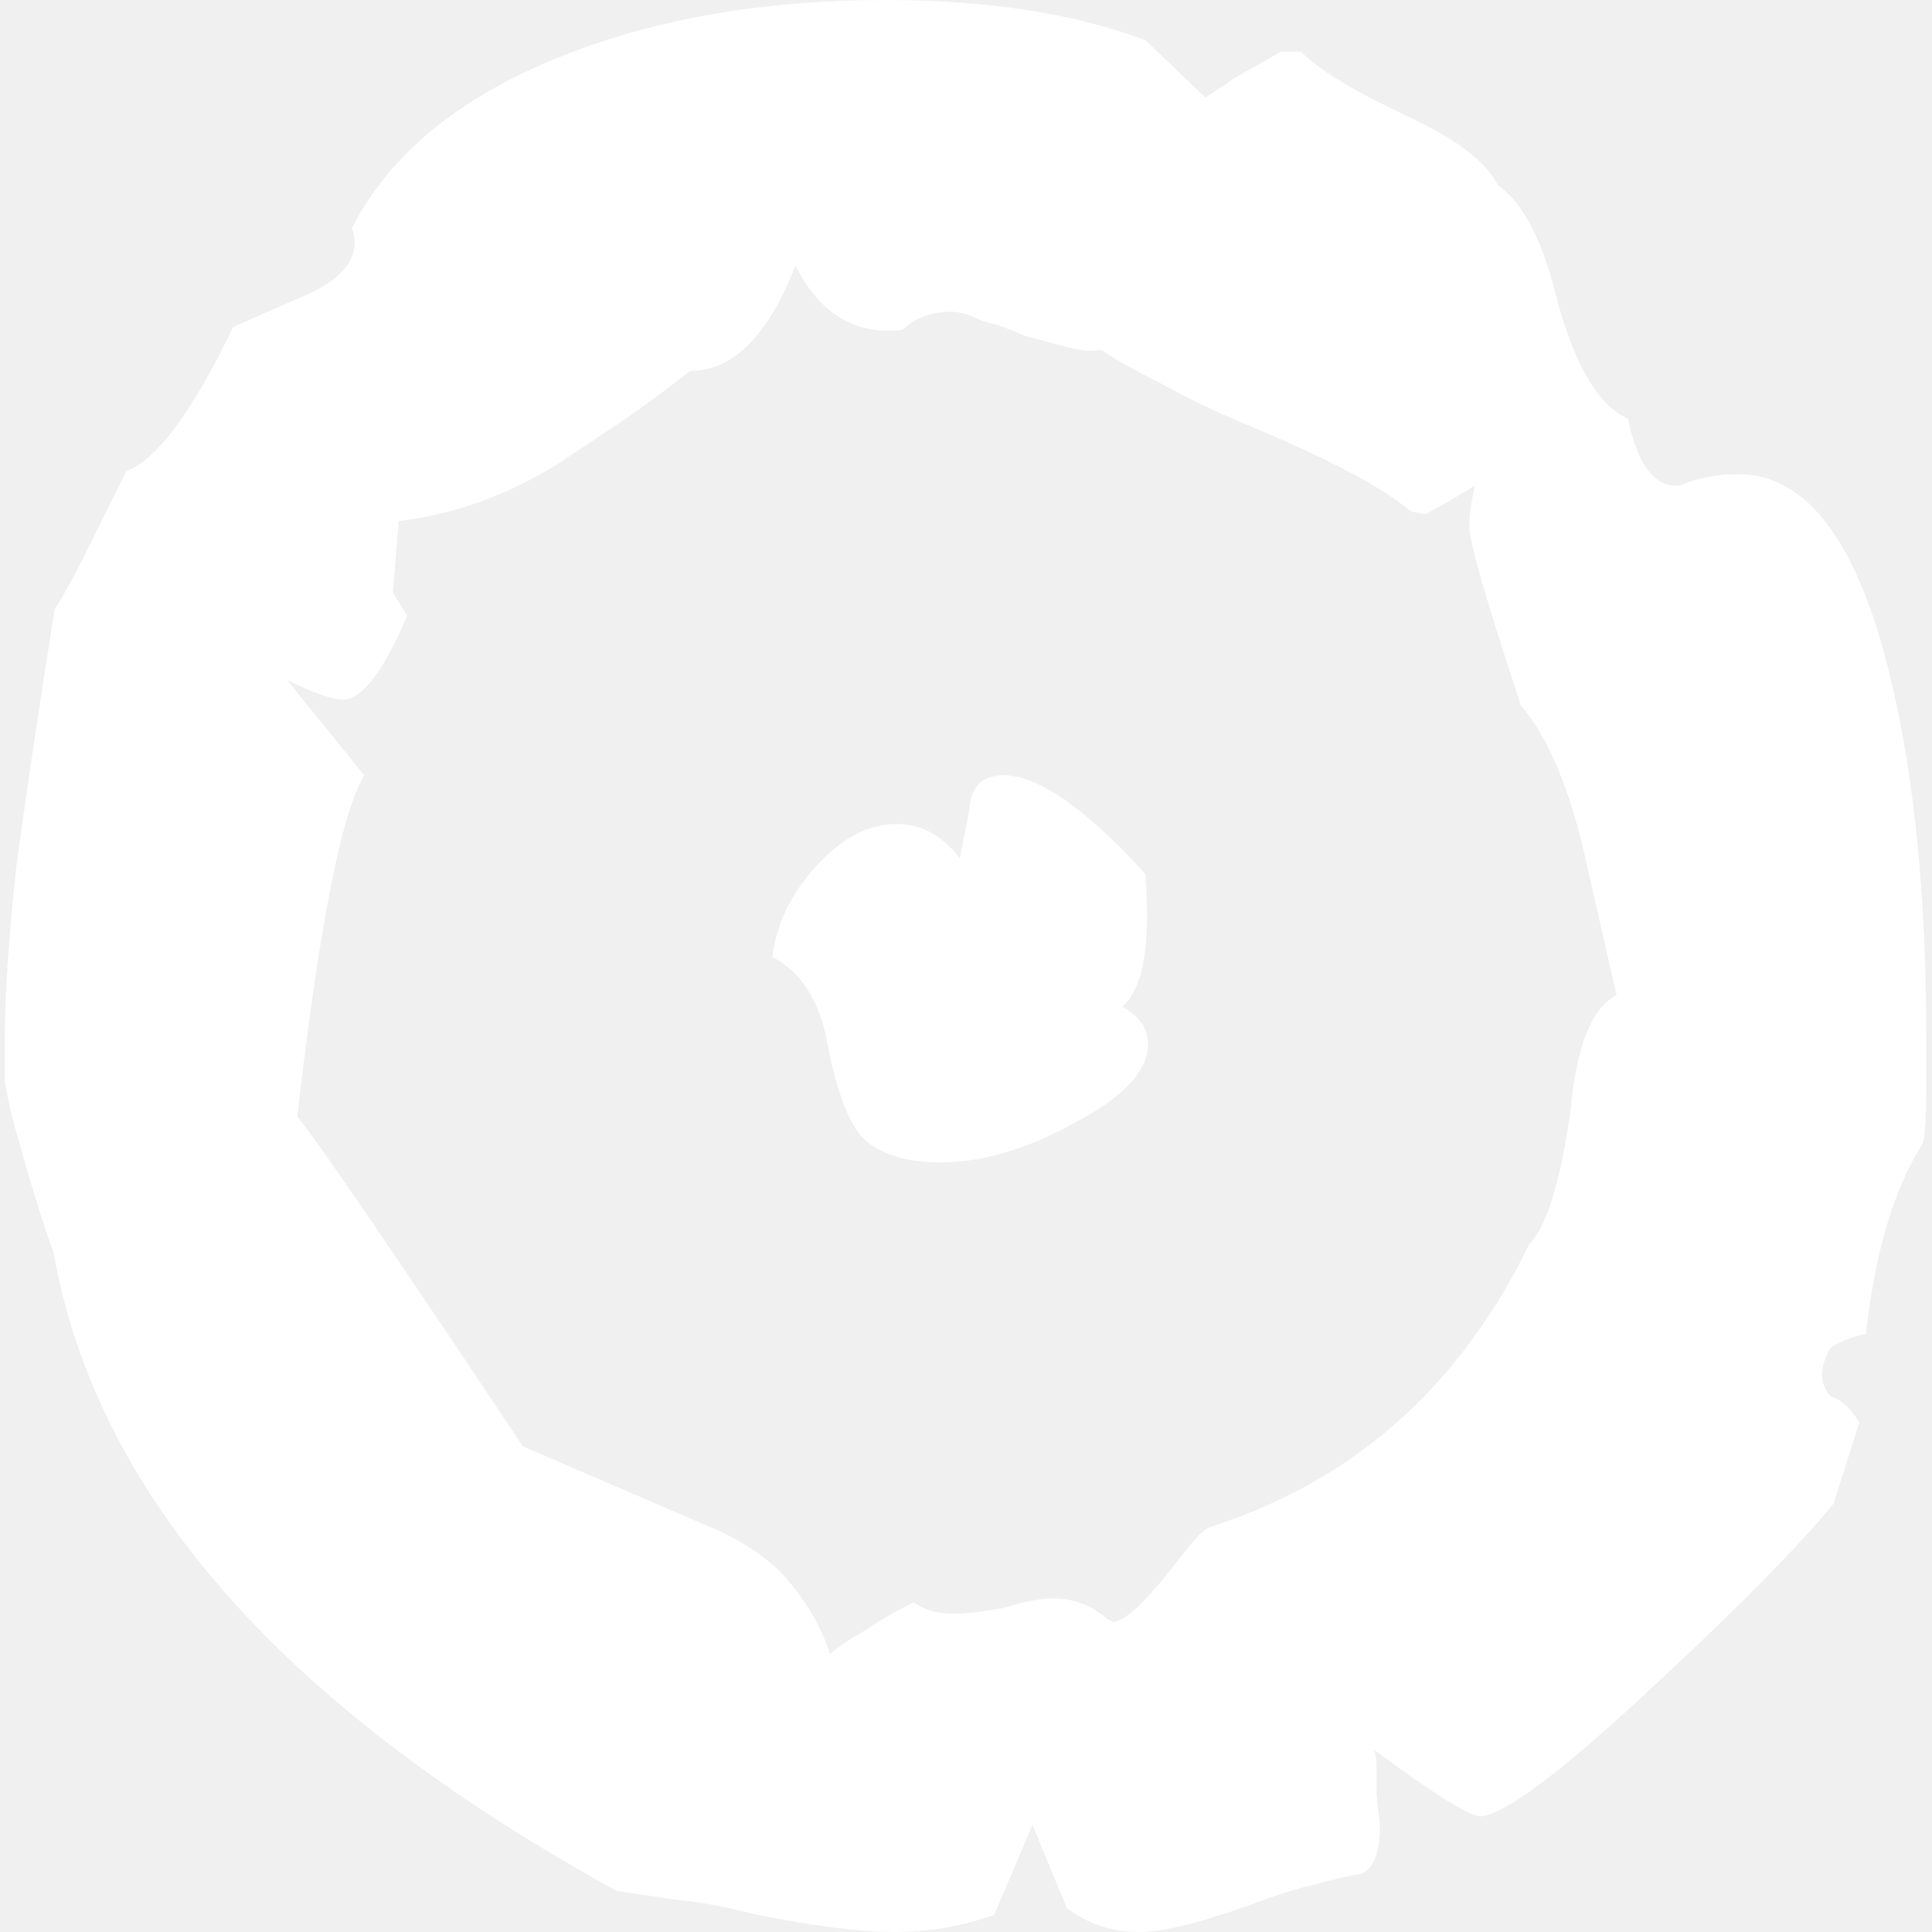
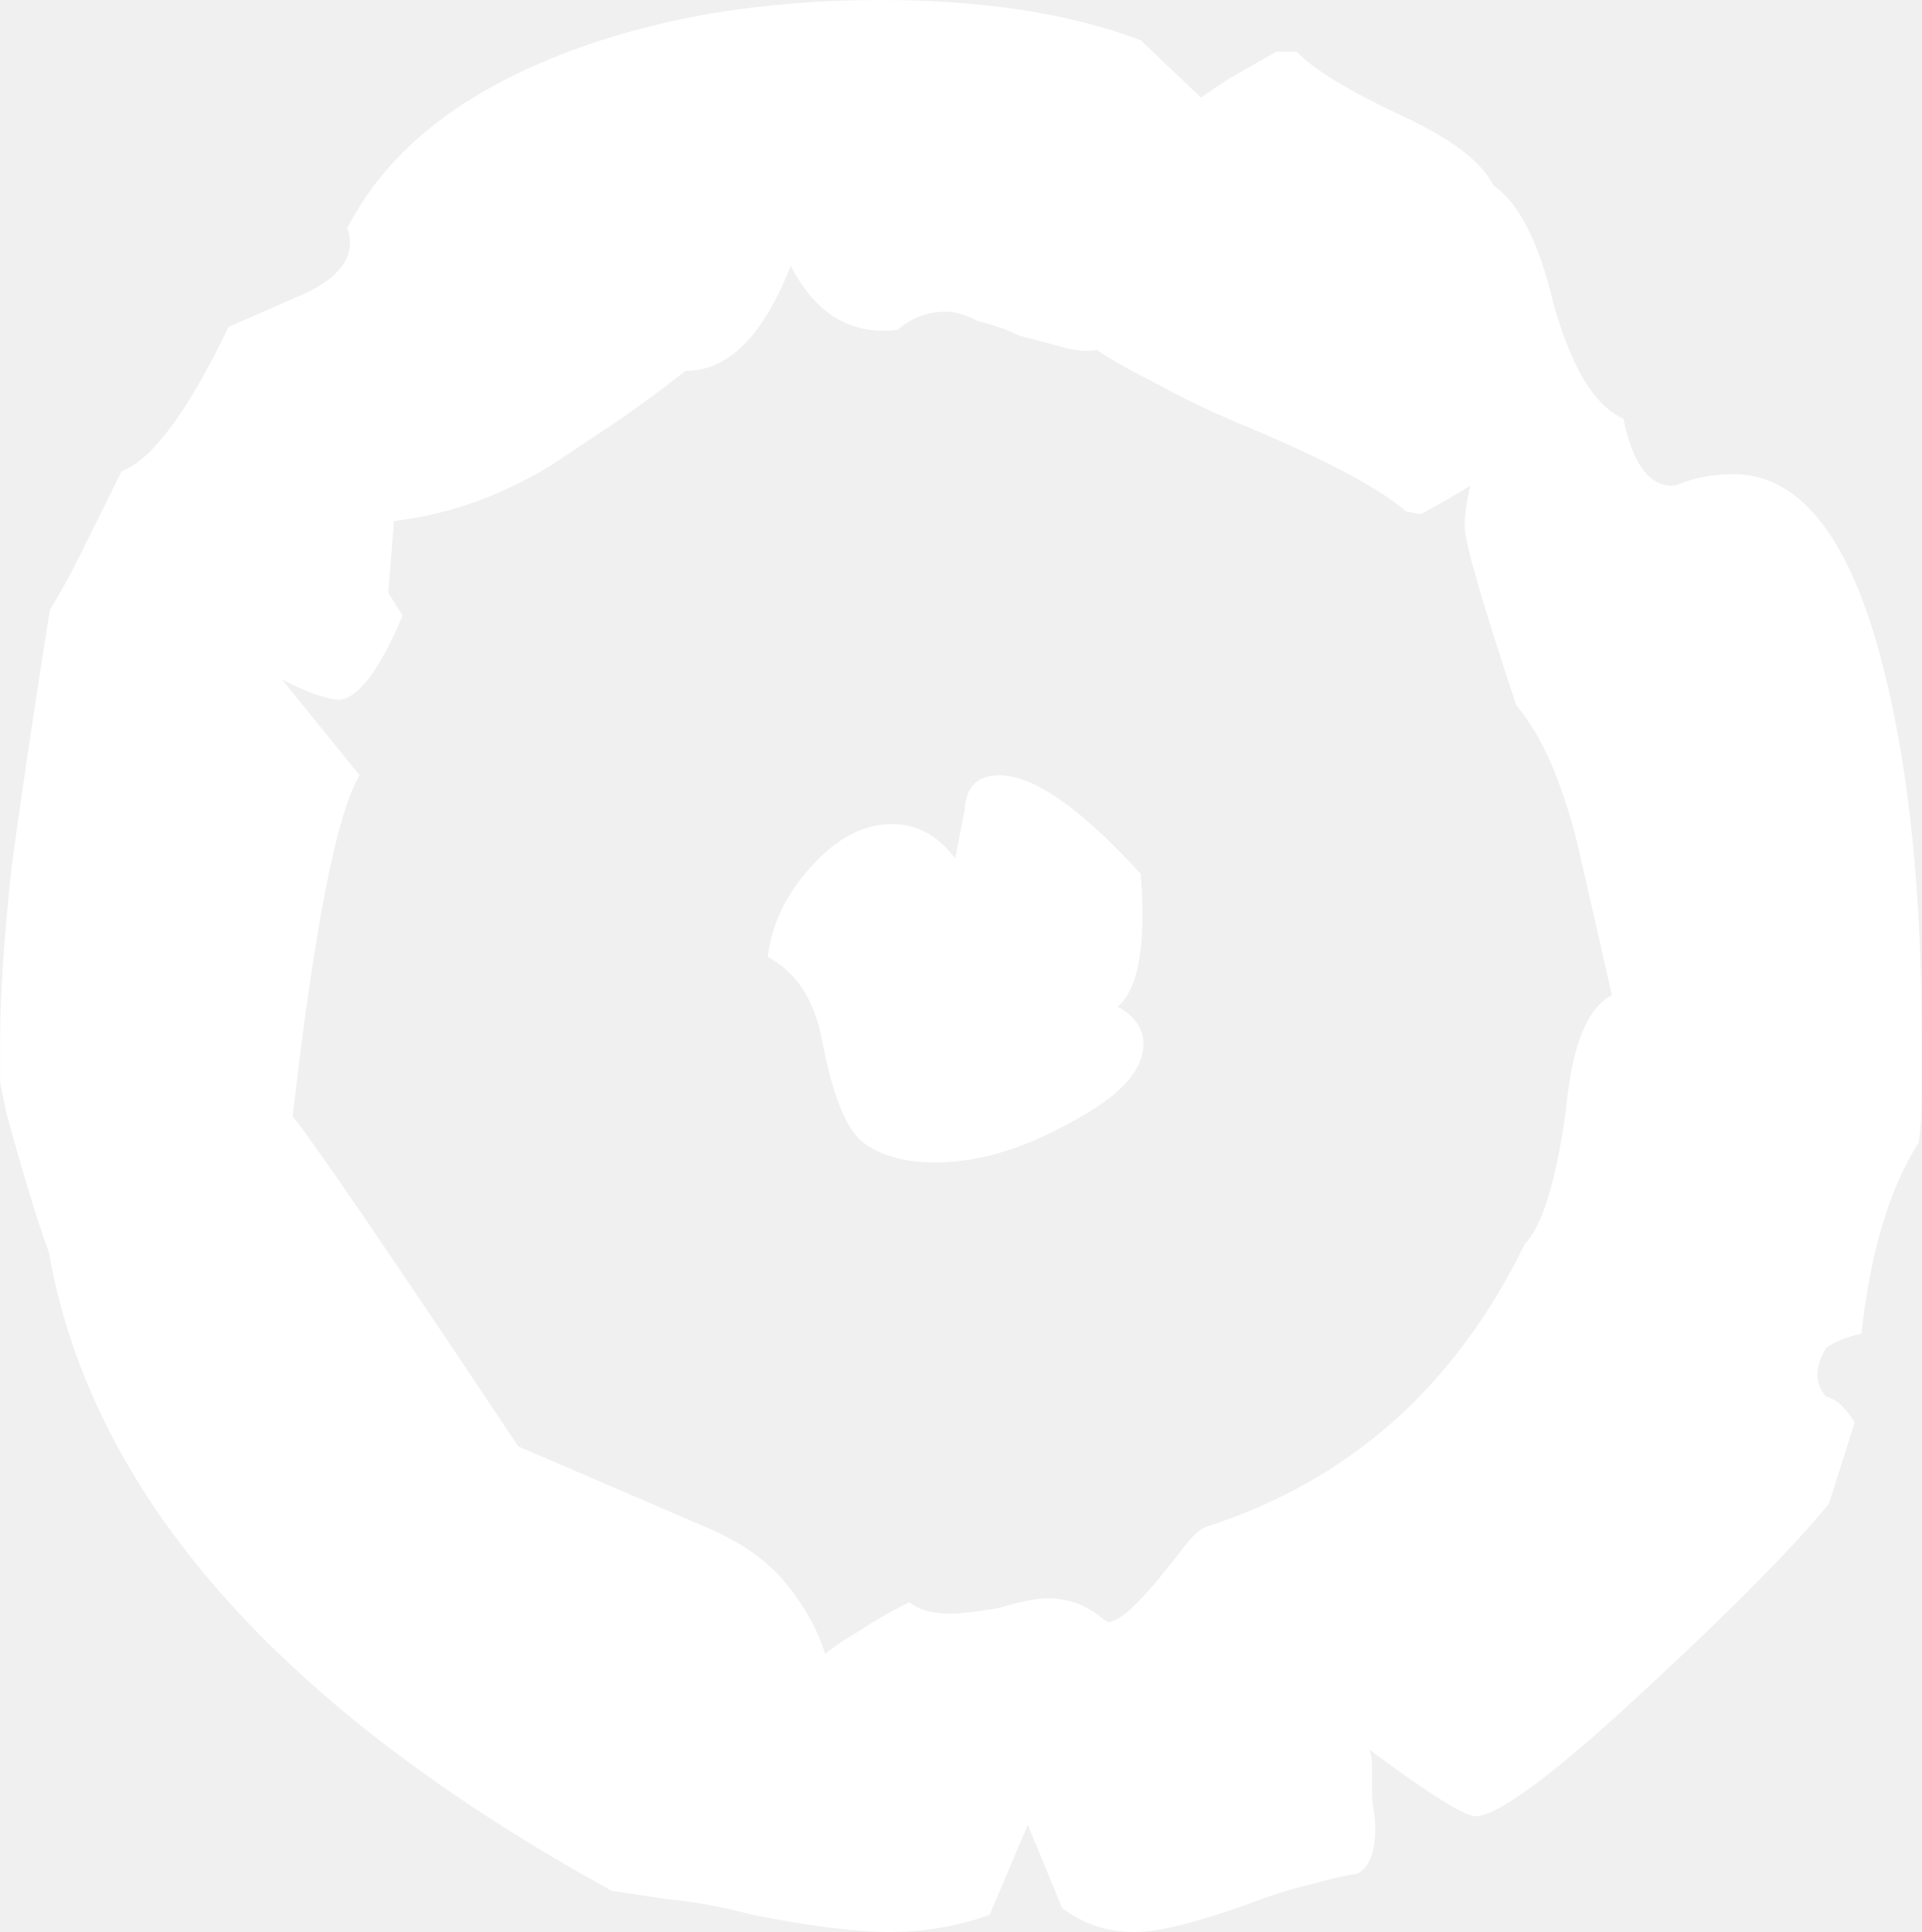
- <svg xmlns="http://www.w3.org/2000/svg" viewBox="0 0 20.09 20.21" width="32" height="32" fill="#FFFFFF">
-   <path d="M20.06 11.95q-.46.72-.6 2-.25.06-.37.15-.18.3 0 .51.15.03.3.27l-.27.85q-.55.67-1.82 1.85-1.48 1.39-1.87 1.42-.18 0-1.12-.7.03.06.03.18v.24q0 .13.03.3.03.46-.18.58-.21.03-.52.12-.27.06-.66.21-.79.28-1.15.28-.43 0-.76-.25l-.36-.87-.4.94q-.5.18-1.05.18-.52 0-1.43-.18-.5-.13-.87-.16l-.6-.09Q1.17 16.91.5 13.1q-.2-.55-.45-1.48l-.06-.3v-.43q0-.7.12-1.82.15-1.11.4-2.69.15-.24.33-.6l.42-.85q.48-.18 1.12-1.51l.82-.36q.45-.22.45-.52 0-.09-.03-.15.6-1.18 2.24-1.82Q7.32 0 9.2 0q1.6 0 2.72.42l.63.6.3-.2.49-.28h.21q.27.28 1.1.67.78.36.96.73.4.27.63 1.24.28 1 .73 1.2.15.73.54.7.28-.12.61-.12 1.09 0 1.6 2.15.37 1.54.37 3.75v.6q0 .28-.03.49zm-3.57-3.12q-.25-1-.64-1.45-.54-1.63-.54-1.87 0-.19.06-.43l-.25.15-.27.15-.15-.03q-.24-.2-.66-.42-.4-.21-.97-.45-.58-.24-.97-.46-.4-.2-.64-.36-.15.03-.36-.03l-.45-.12q-.21-.1-.43-.15-.2-.1-.33-.1-.3 0-.51.19-.73.09-1.12-.67-.43 1.1-1.1 1.1-.5.39-.87.63l-.54.36q-.79.48-1.64.58l-.06.75.15.24q-.36.85-.66.88-.18 0-.6-.21l.81 1q-.36.6-.7 3.57.28.33 2.36 3.45l1.88.81q.6.24.9.6.31.37.43.76.15-.12.36-.24.22-.15.52-.3.15.12.42.12.18 0 .52-.06.33-.1.51-.1.33 0 .58.22l.06.03q.12-.03.27-.18.15-.15.27-.3l.27-.34q.12-.15.21-.18 2.24-.72 3.33-2.96.27-.27.43-1.4.09-1 .48-1.2zm-4.57.3q.09 1.12-.24 1.4.27.15.27.39 0 .42-.76.82-.75.42-1.42.42-.51 0-.79-.24-.24-.24-.39-1.03-.12-.64-.57-.88.06-.51.45-.94.4-.45.85-.45.39 0 .66.36l.1-.51q.02-.36.36-.36.54 0 1.48 1.03z" />
+ <svg xmlns="http://www.w3.org/2000/svg" width="31.83" height="32" fill="#fff" viewBox="0 0 19.98 20.21">
+   <path d="M20.01 11.95q-.46.72-.6 2-.25.06-.37.15-.18.3 0 .51.15.03.3.27l-.27.85q-.55.67-1.82 1.85-1.48 1.39-1.87 1.42-.18 0-1.12-.7.03.06.03.18v.24q0 .13.03.3.03.46-.18.58-.21.03-.52.12-.27.06-.66.21-.79.28-1.15.28-.43 0-.76-.25l-.36-.87-.4.94q-.5.18-1.05.18-.52 0-1.43-.18-.5-.13-.87-.16l-.6-.09Q1.12 16.91.45 13.1q-.2-.55-.45-1.48l-.06-.3v-.43q0-.7.12-1.82.15-1.11.4-2.69.15-.24.33-.6l.42-.85q.48-.18 1.12-1.51l.82-.36q.45-.22.45-.52 0-.09-.03-.15.6-1.18 2.24-1.82Q7.27 0 9.15 0q1.6 0 2.72.42l.63.6.3-.2.49-.28h.21q.27.28 1.1.67.78.36.96.73.4.27.63 1.24.28 1 .73 1.2.15.73.54.7.28-.12.61-.12 1.09 0 1.6 2.15.37 1.54.37 3.75v.6q0 .28-.03.49zm-3.57-3.12q-.25-1-.64-1.45-.54-1.63-.54-1.87 0-.19.06-.43l-.25.15-.27.15-.15-.03q-.24-.2-.66-.42-.4-.21-.97-.45-.58-.24-.97-.46-.4-.2-.64-.36-.15.03-.36-.03l-.45-.12q-.21-.1-.43-.15-.2-.1-.33-.1-.3 0-.51.19-.73.09-1.12-.67-.43 1.1-1.1 1.1-.5.39-.87.63l-.54.36q-.79.48-1.64.58L4 6.2l.15.24q-.36.85-.66.88-.18 0-.6-.21l.81 1q-.36.6-.7 3.57.28.33 2.36 3.45l1.88.81q.6.24.9.6.31.37.43.76.15-.12.36-.24.22-.15.52-.3.15.12.42.12.18 0 .52-.06.33-.1.51-.1.33 0 .58.22l.06.03q.12-.03.27-.18.15-.15.27-.3l.27-.34q.12-.15.21-.18 2.24-.72 3.33-2.96.27-.27.43-1.4.09-1 .48-1.2zm-4.57.3q.09 1.12-.24 1.4.27.15.27.39 0 .42-.76.82-.75.42-1.42.42-.51 0-.79-.24-.24-.24-.39-1.03-.12-.64-.57-.88.06-.51.45-.94.4-.45.85-.45.39 0 .66.36l.1-.51q.02-.36.36-.36.54 0 1.48 1.03z" />
</svg>
